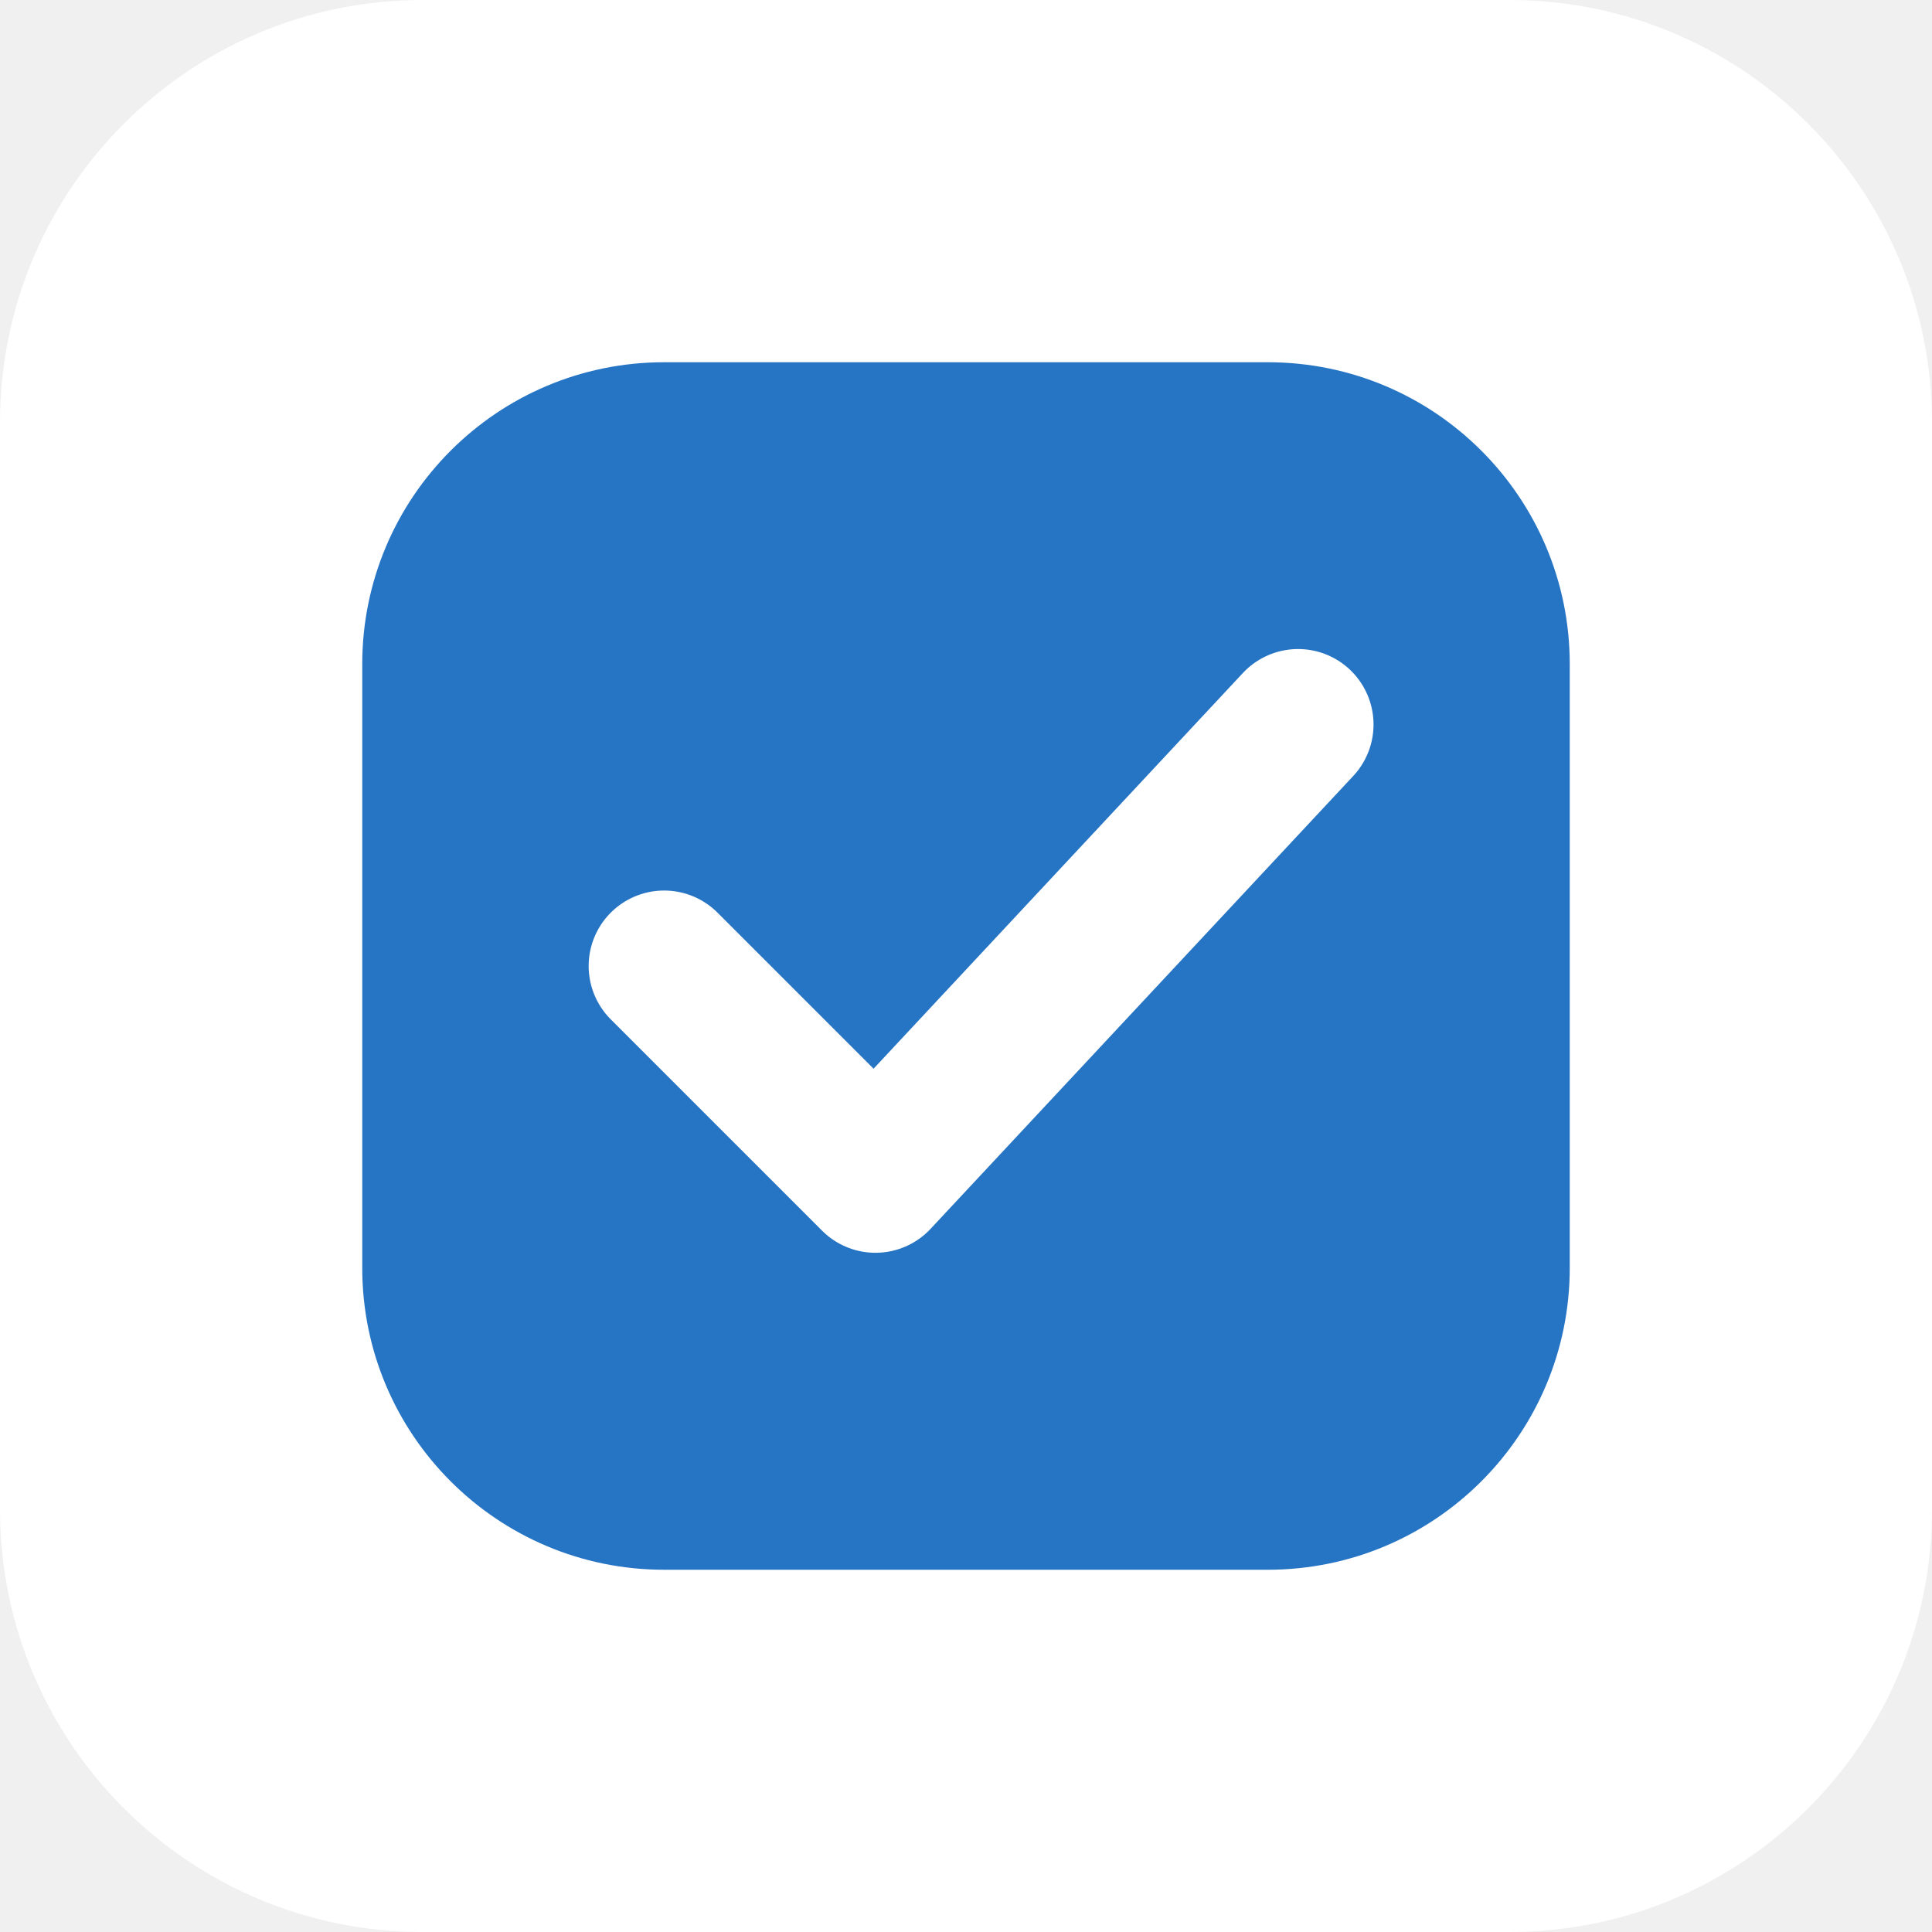
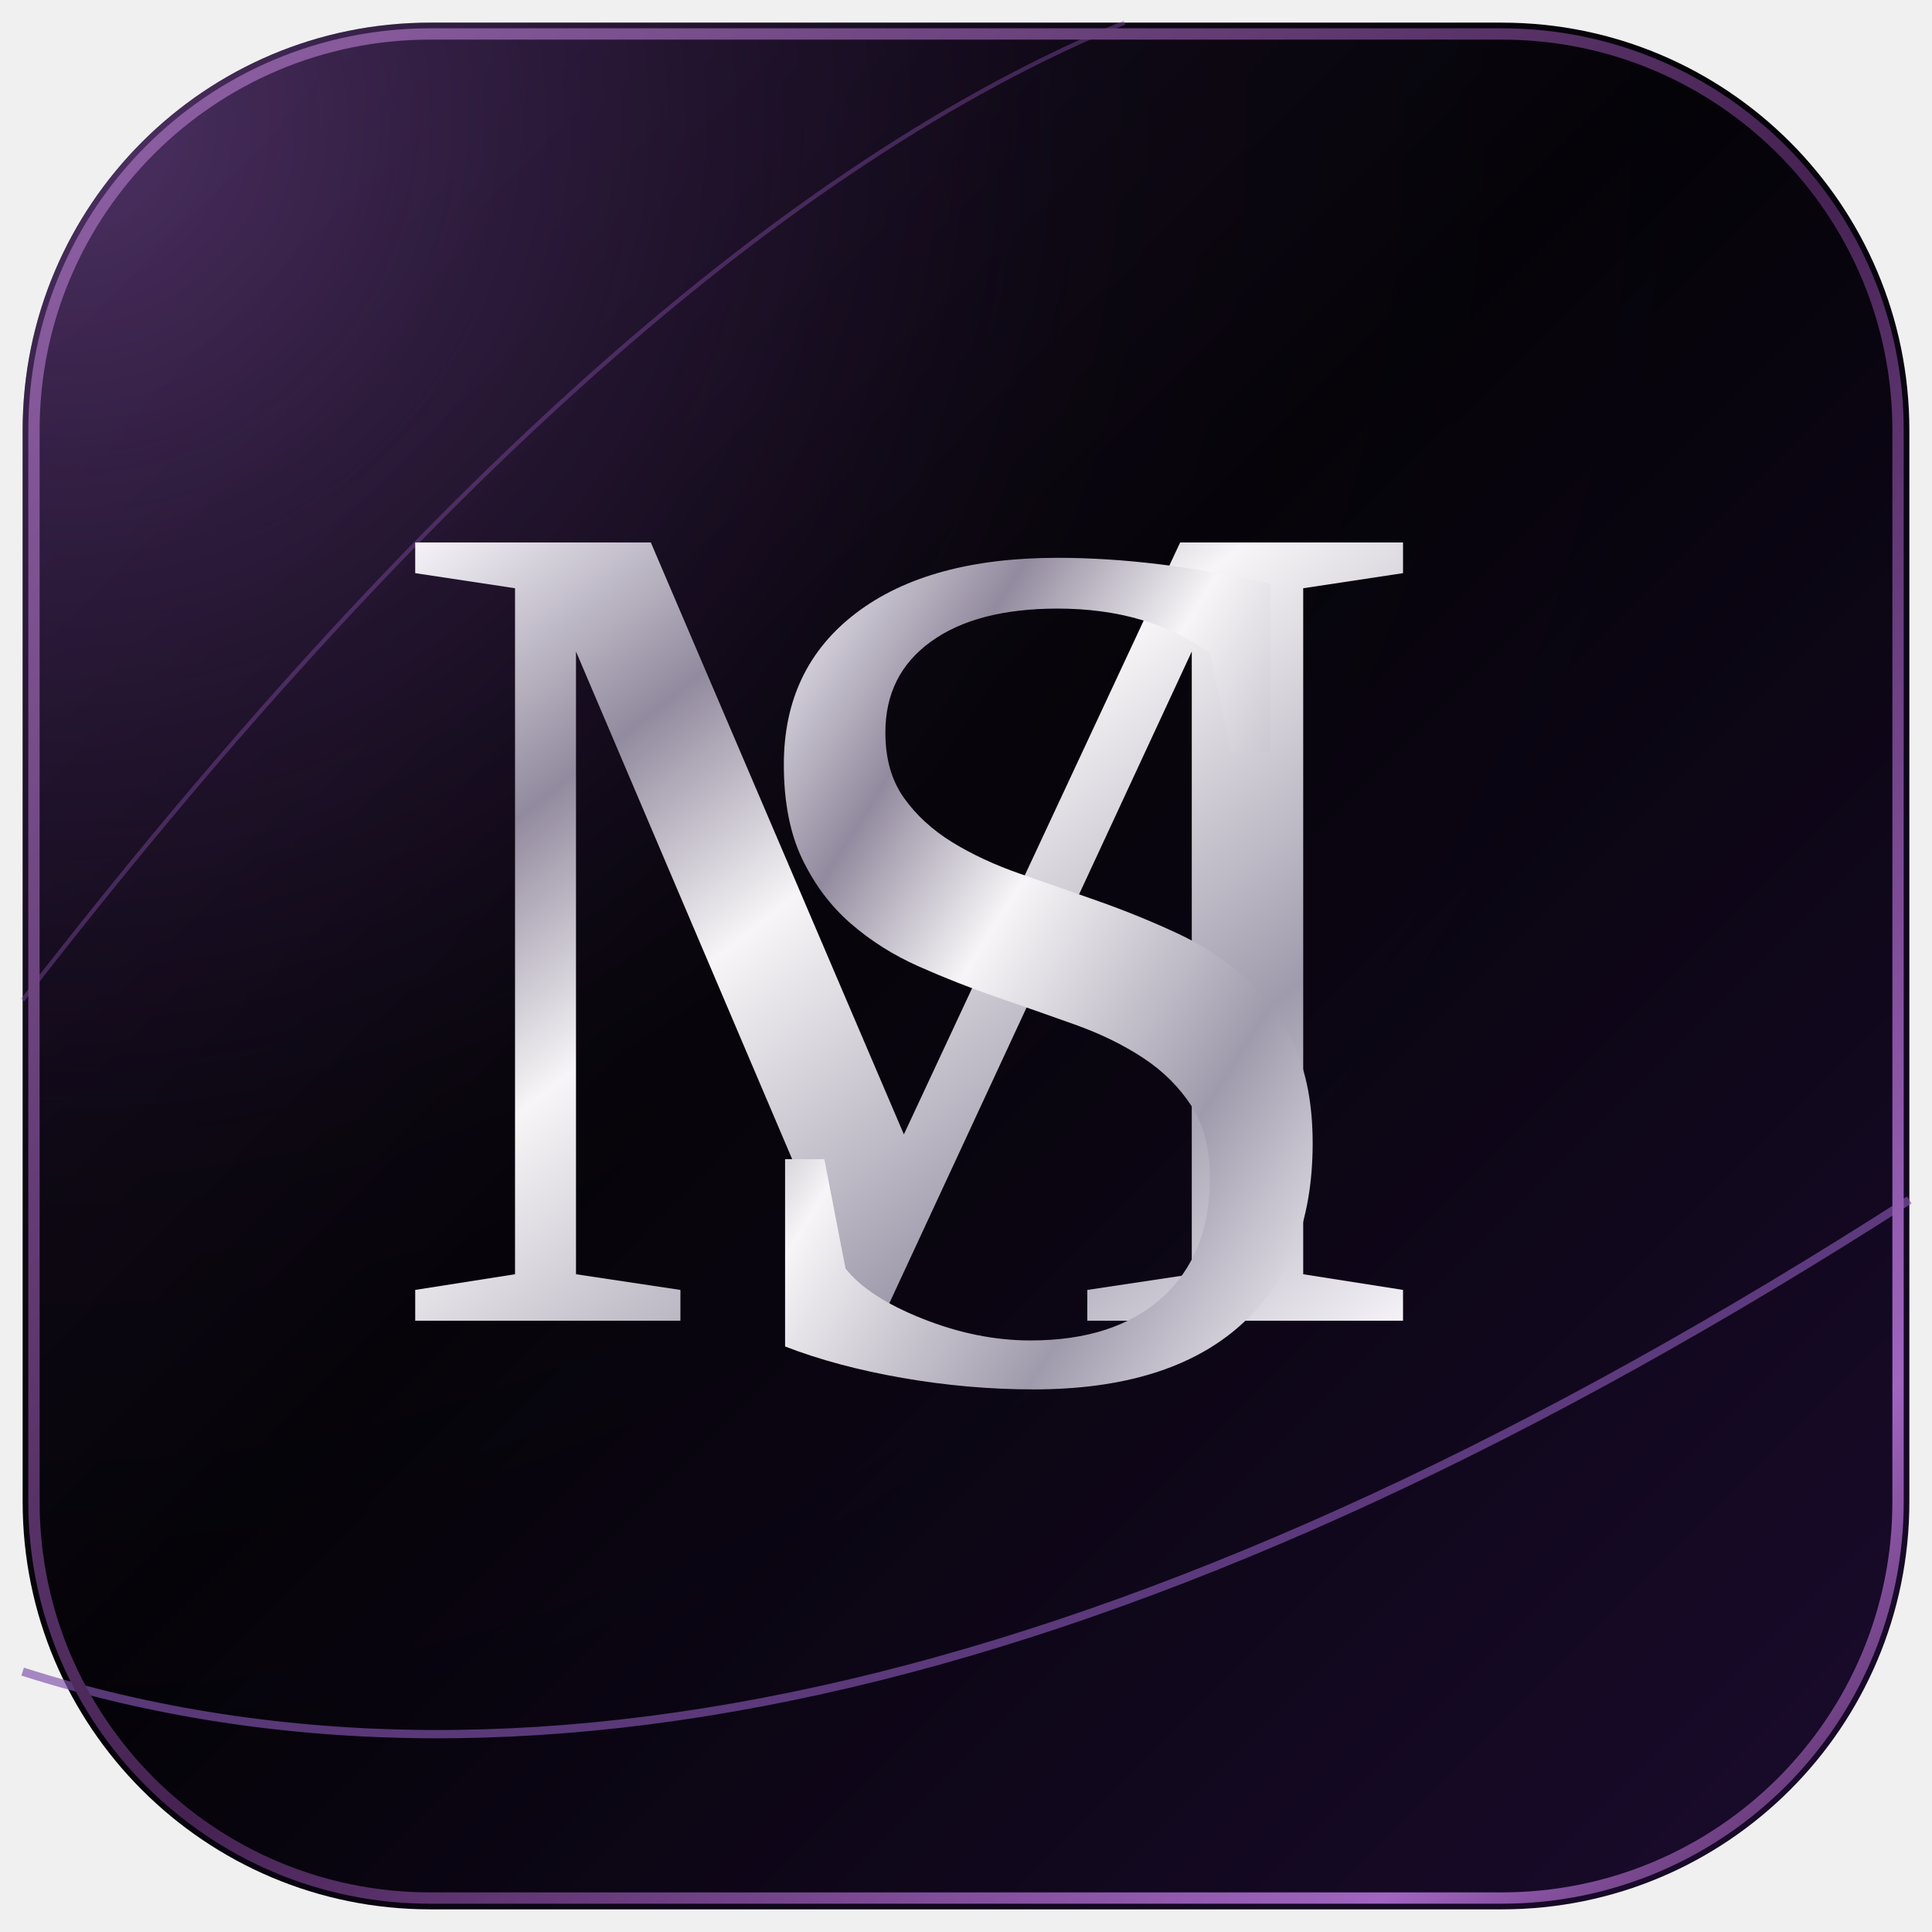
- <svg xmlns="http://www.w3.org/2000/svg" viewBox="0 0 64 64">
-   <rect width="64" height="64" rx="14" fill="#ffffff" />
-   <rect x="12" y="12" width="40" height="40" rx="10" fill="#2674c4" />
-   <path d="m22 32 7 7 14-15" fill="none" stroke="#ffffff" stroke-width="5" stroke-linecap="round" stroke-linejoin="round" />
+ <svg xmlns="http://www.w3.org/2000/svg" viewBox="0 0 512 512">
+   <defs>
+     <linearGradient id="surface" x1="0" x2="1" y1="0" y2="1">
+       <stop stop-color="#1a0f27" />
+       <stop offset=".45" stop-color="#040307" />
+       <stop offset="1" stop-color="#1b0b2e" />
+     </linearGradient>
+     <radialGradient id="glint" cx=".02" cy=".05" r="1">
+       <stop stop-color="#8d5cb0" stop-opacity=".46" />
+       <stop offset=".55" stop-color="#4a225c" stop-opacity=".05" />
+       <stop offset="1" stop-color="#000" stop-opacity="0" />
+     </radialGradient>
+     <linearGradient id="silver" x1="0" y1="0" x2="1" y2="1">
+       <stop stop-color="#f6f4f9" />
+       <stop offset=".23" stop-color="#928a9e" />
+       <stop offset=".42" stop-color="#f7f5f7" />
+       <stop offset=".73" stop-color="#a09bac" />
+       <stop offset="1" stop-color="#f5f3f8" />
+     </linearGradient>
+     <linearGradient id="rim" x1="0" y1="0" x2="1" y2="1">
+       <stop stop-color="#9365aa" />
+       <stop offset=".52" stop-color="#452252" />
+       <stop offset=".86" stop-color="#a065c0" />
+       <stop offset="1" stop-color="#43204c" />
+     </linearGradient>
+   </defs>
+   <rect x="6" y="6" width="500" height="500" rx="108" fill="url(#surface)" />
+   <rect x="6" y="6" width="500" height="500" rx="108" fill="url(#glint)" />
+   <path d="M6 265Q164 61 298 6" fill="none" stroke="#7f4aa0" stroke-width="1.1" opacity=".45" />
+   <path d="M6 443Q210 508 506 318" fill="none" stroke="#8152ab" stroke-width="2.2" opacity=".67" />
+   <g fill="url(#silver)" font-family="Georgia,Times New Roman,serif" text-anchor="middle">
+     <text x="241" y="350" font-size="315" font-weight="400" letter-spacing="-25">M</text>
+     <text x="277" y="365" font-size="328" font-weight="400" letter-spacing="-22">S</text>
+   </g>
+   <rect x="9" y="9" width="494" height="494" rx="105" fill="none" stroke="url(#rim)" stroke-width="3" />
</svg>
